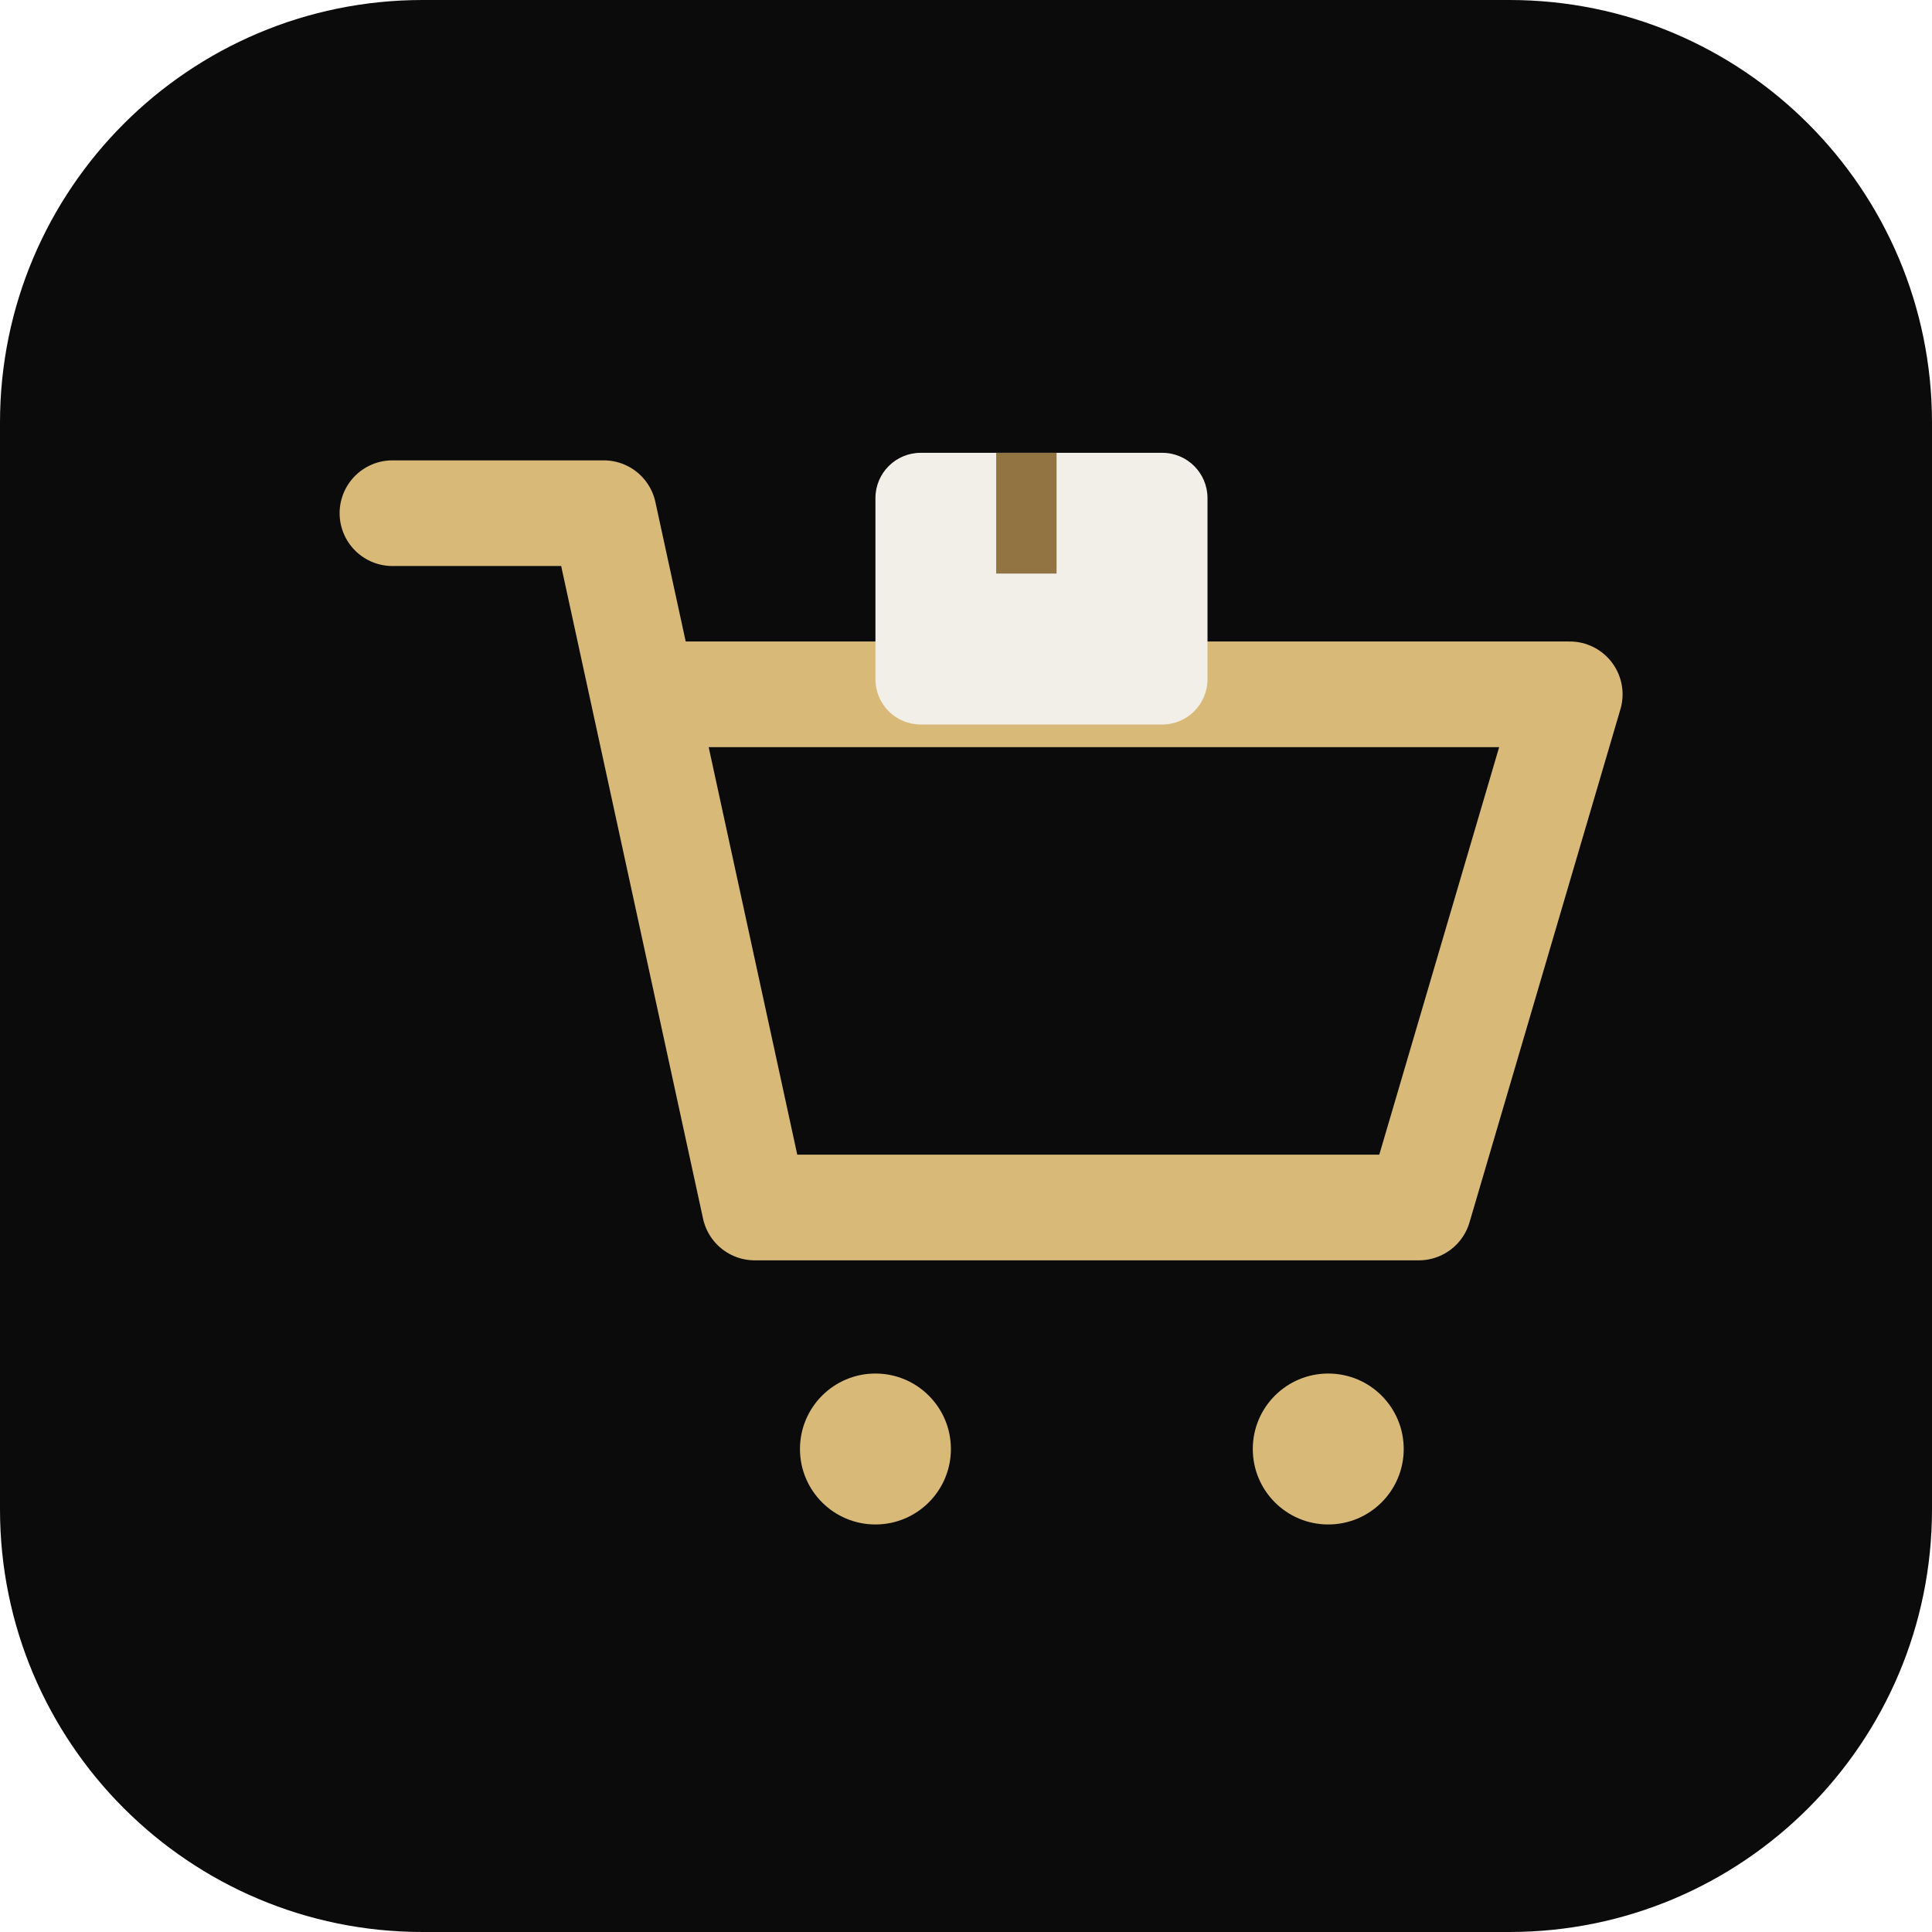
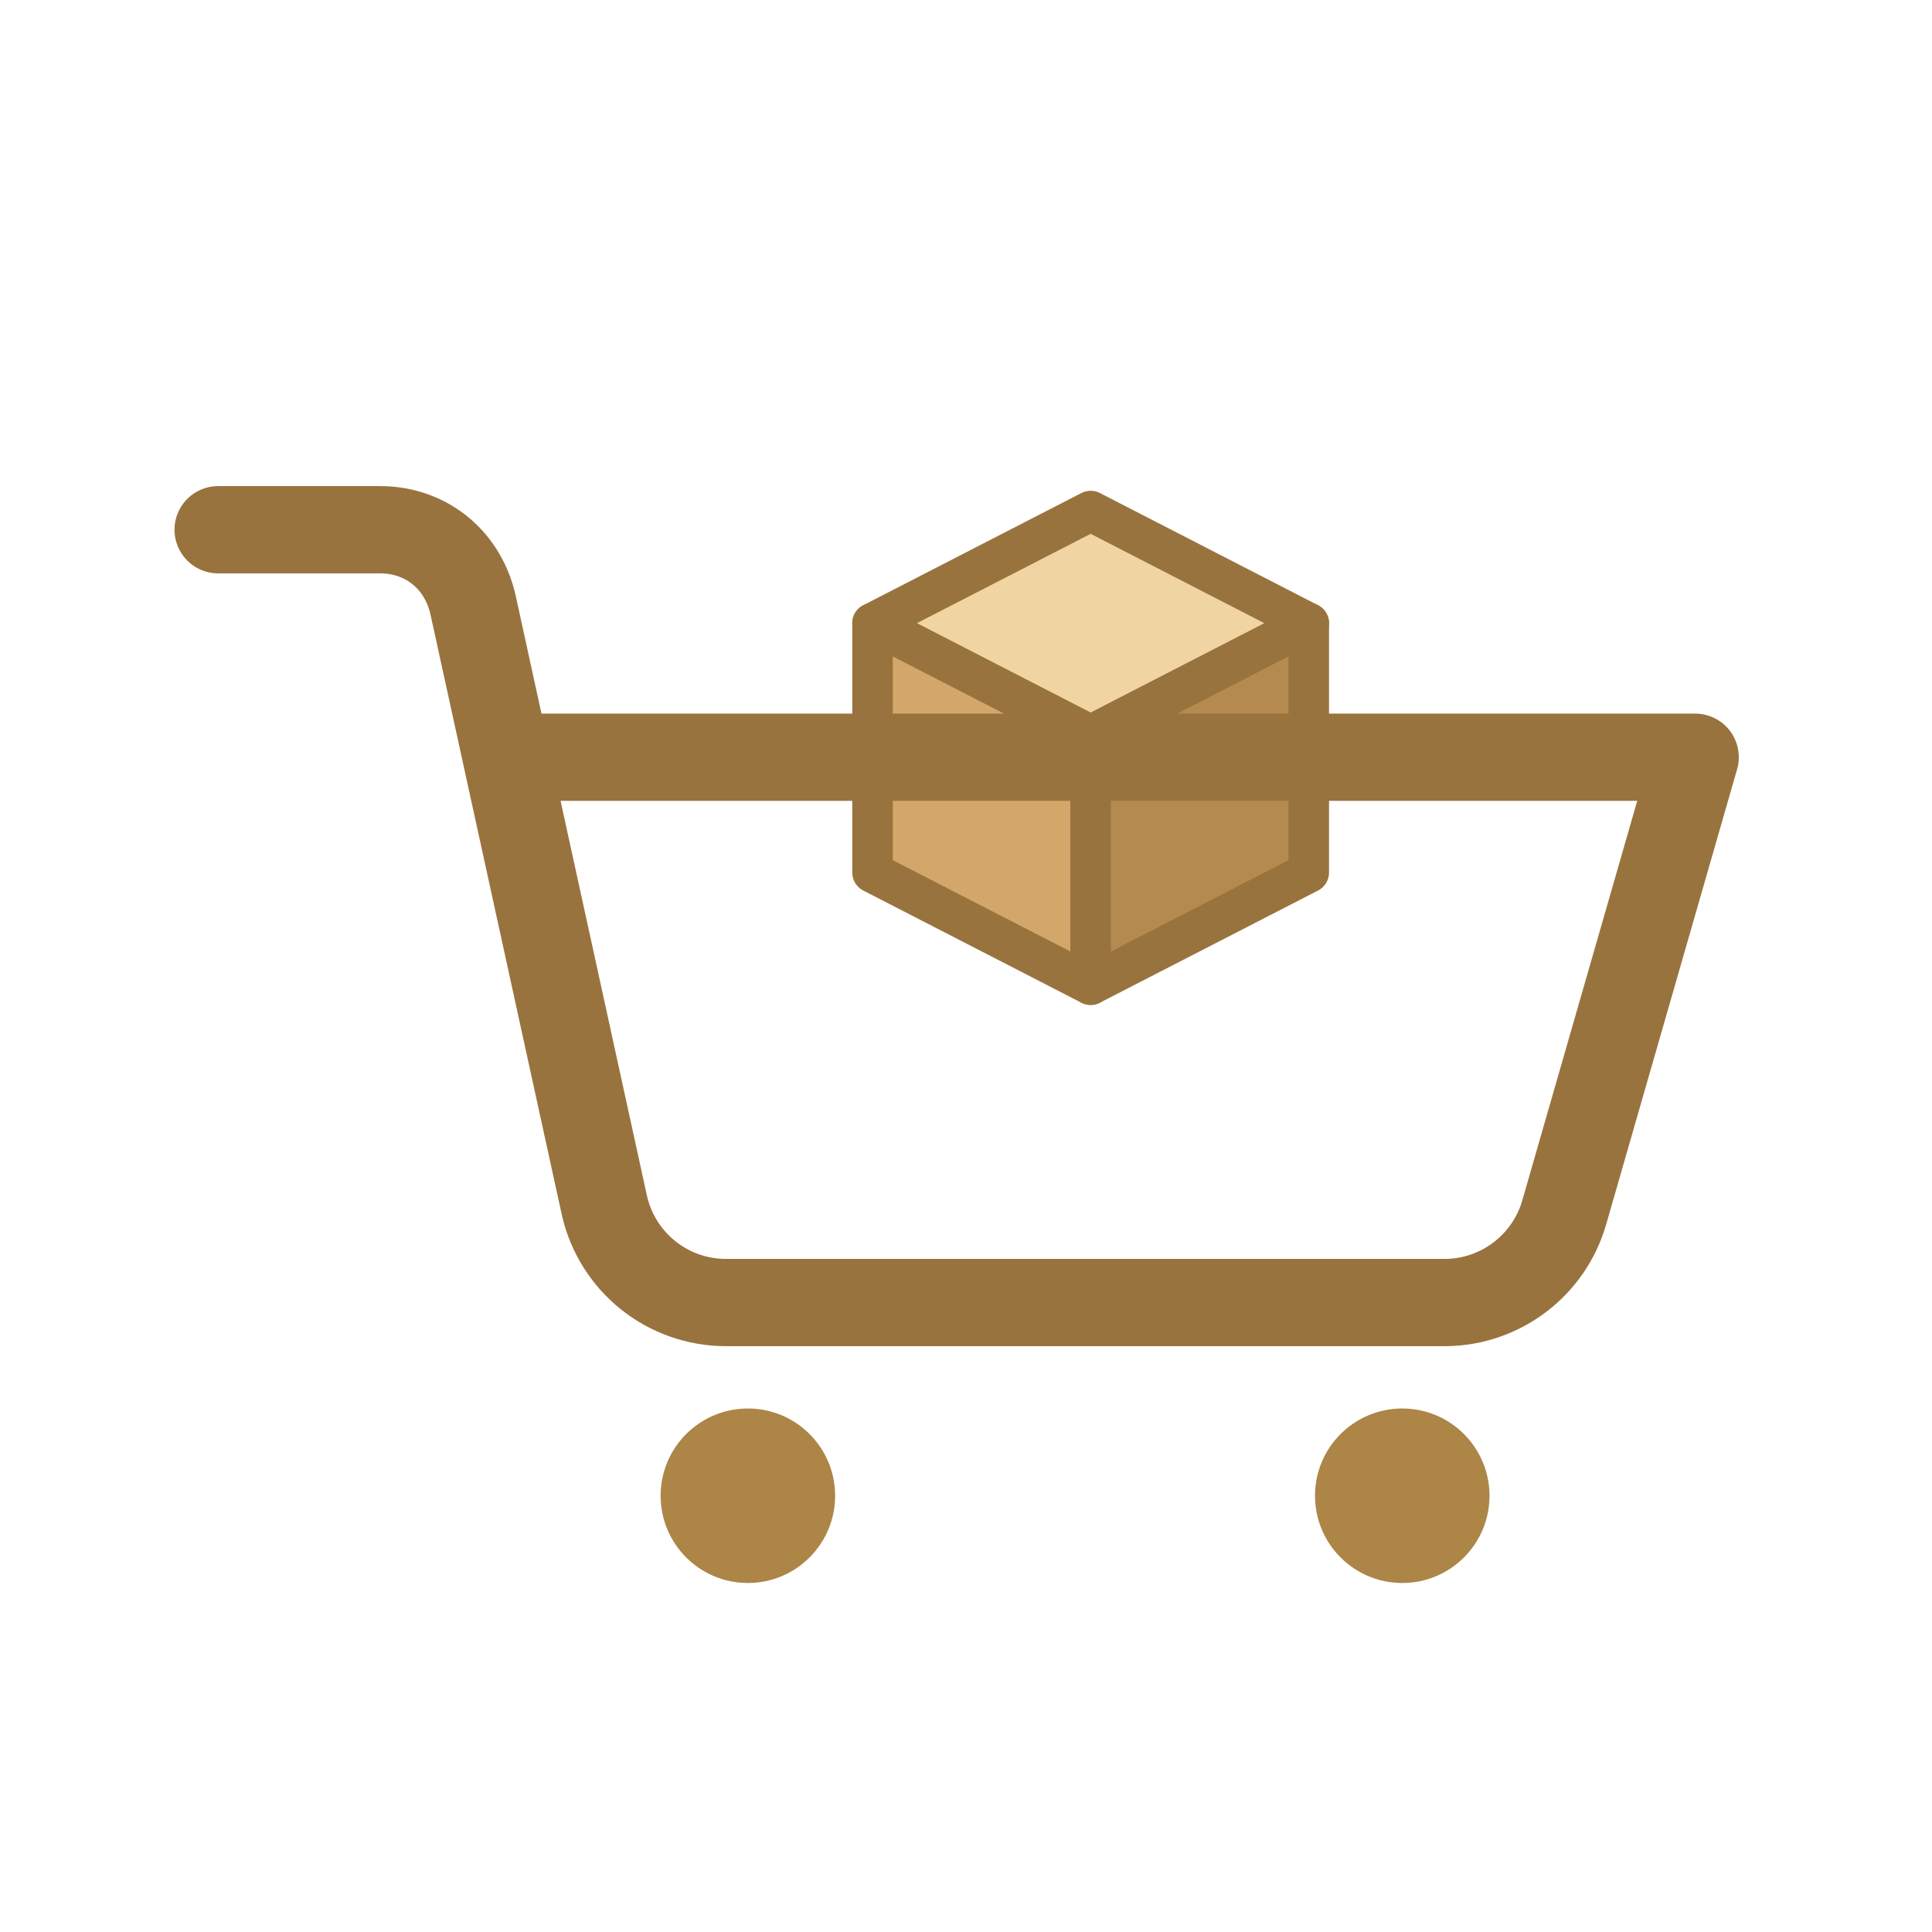
- <svg xmlns="http://www.w3.org/2000/svg" width="72" height="72" viewBox="0 0 64 64" role="img" aria-label="Loading page">
+ <svg xmlns="http://www.w3.org/2000/svg" width="56" height="56" viewBox="0 0 62 62" role="img" aria-label="Loading page">
  <style>
- .parcel{animation:drop 1.6s ease-in infinite}.body{animation:dip 1.6s ease-out infinite}
- @keyframes drop{0%,12%{transform:translateY(-12px) rotate(-8deg);opacity:0}25%{opacity:1}52%,75%{transform:translateY(12px);opacity:1}90%,100%{transform:translateY(12px);opacity:0}}
- @keyframes dip{0%,50%,80%,100%{transform:translateY(0)}59%{transform:translateY(2px)}}@media(prefers-reduced-motion:reduce){*{animation:none!important}.parcel{transform:translateY(12px)}}</style>
-   <rect width="64" height="64" rx="14" fill="#0b0b0c" />
-   <g class="body">
-     <path d="M13 17h7l5 23h22l5-17H22" fill="none" stroke="#d8b978" stroke-width="3.5" stroke-linecap="round" stroke-linejoin="round" />
-     <circle cx="29" cy="48" r="2.5" fill="#d8b978" />
-     <circle cx="44" cy="48" r="2.5" fill="#d8b978" />
-     <g class="parcel" style="transform-origin:34px 18px">
-       <rect x="29" y="15" width="11" height="9" rx="1.5" fill="#f2efe9" />
-       <path d="M34 15v4" stroke="#927443" stroke-width="2" />
-     </g>
+     .parcel { animation: settle 2s infinite; transform-origin: 35px 25px; }
+     @keyframes settle {
+       0%, 100% { opacity: 0; transform: translateY(-9px) rotate(-8deg); }
+       17% { opacity: 1; transform: translateY(-7px) rotate(-6deg); }
+       48% { opacity: 1; transform: translateY(7px) rotate(0deg); }
+       58%, 76% { opacity: 1; transform: translateY(6px); }
+       92% { opacity: 0; transform: translateY(6px); }
+     }
+     @media (prefers-reduced-motion: reduce) {
+       * { animation: none !important; }
+     }
+   </style>
+   <g class="parcel" stroke="#99733e" stroke-width="1.3" stroke-linejoin="round">
+     <path fill="#f0d4a2" d="m28 20 7-3.6 7 3.6-7 3.6z" />
+     <path fill="#d3a66a" d="m28 20 7 3.6v8L28 28z" />
+     <path fill="#b58a50" d="m35 23.6 7-3.6v8l-7 3.6z" />
+   </g>
+   <path d="M7 17h5.2c1.5 0 2.7 1 3 2.5l4.2 19.2a4 4 0 0 0 3.9 3.1h23.1a4 4 0 0 0 3.8-2.9l4.2-14.6H16.3" fill="none" stroke="#99733e" stroke-width="2.8" stroke-linecap="round" stroke-linejoin="round" />
+   <g fill="#ac8547">
+     <circle cx="24" cy="48" r="2.8" />
+     <circle cx="45" cy="48" r="2.8" />
  </g>
</svg>
